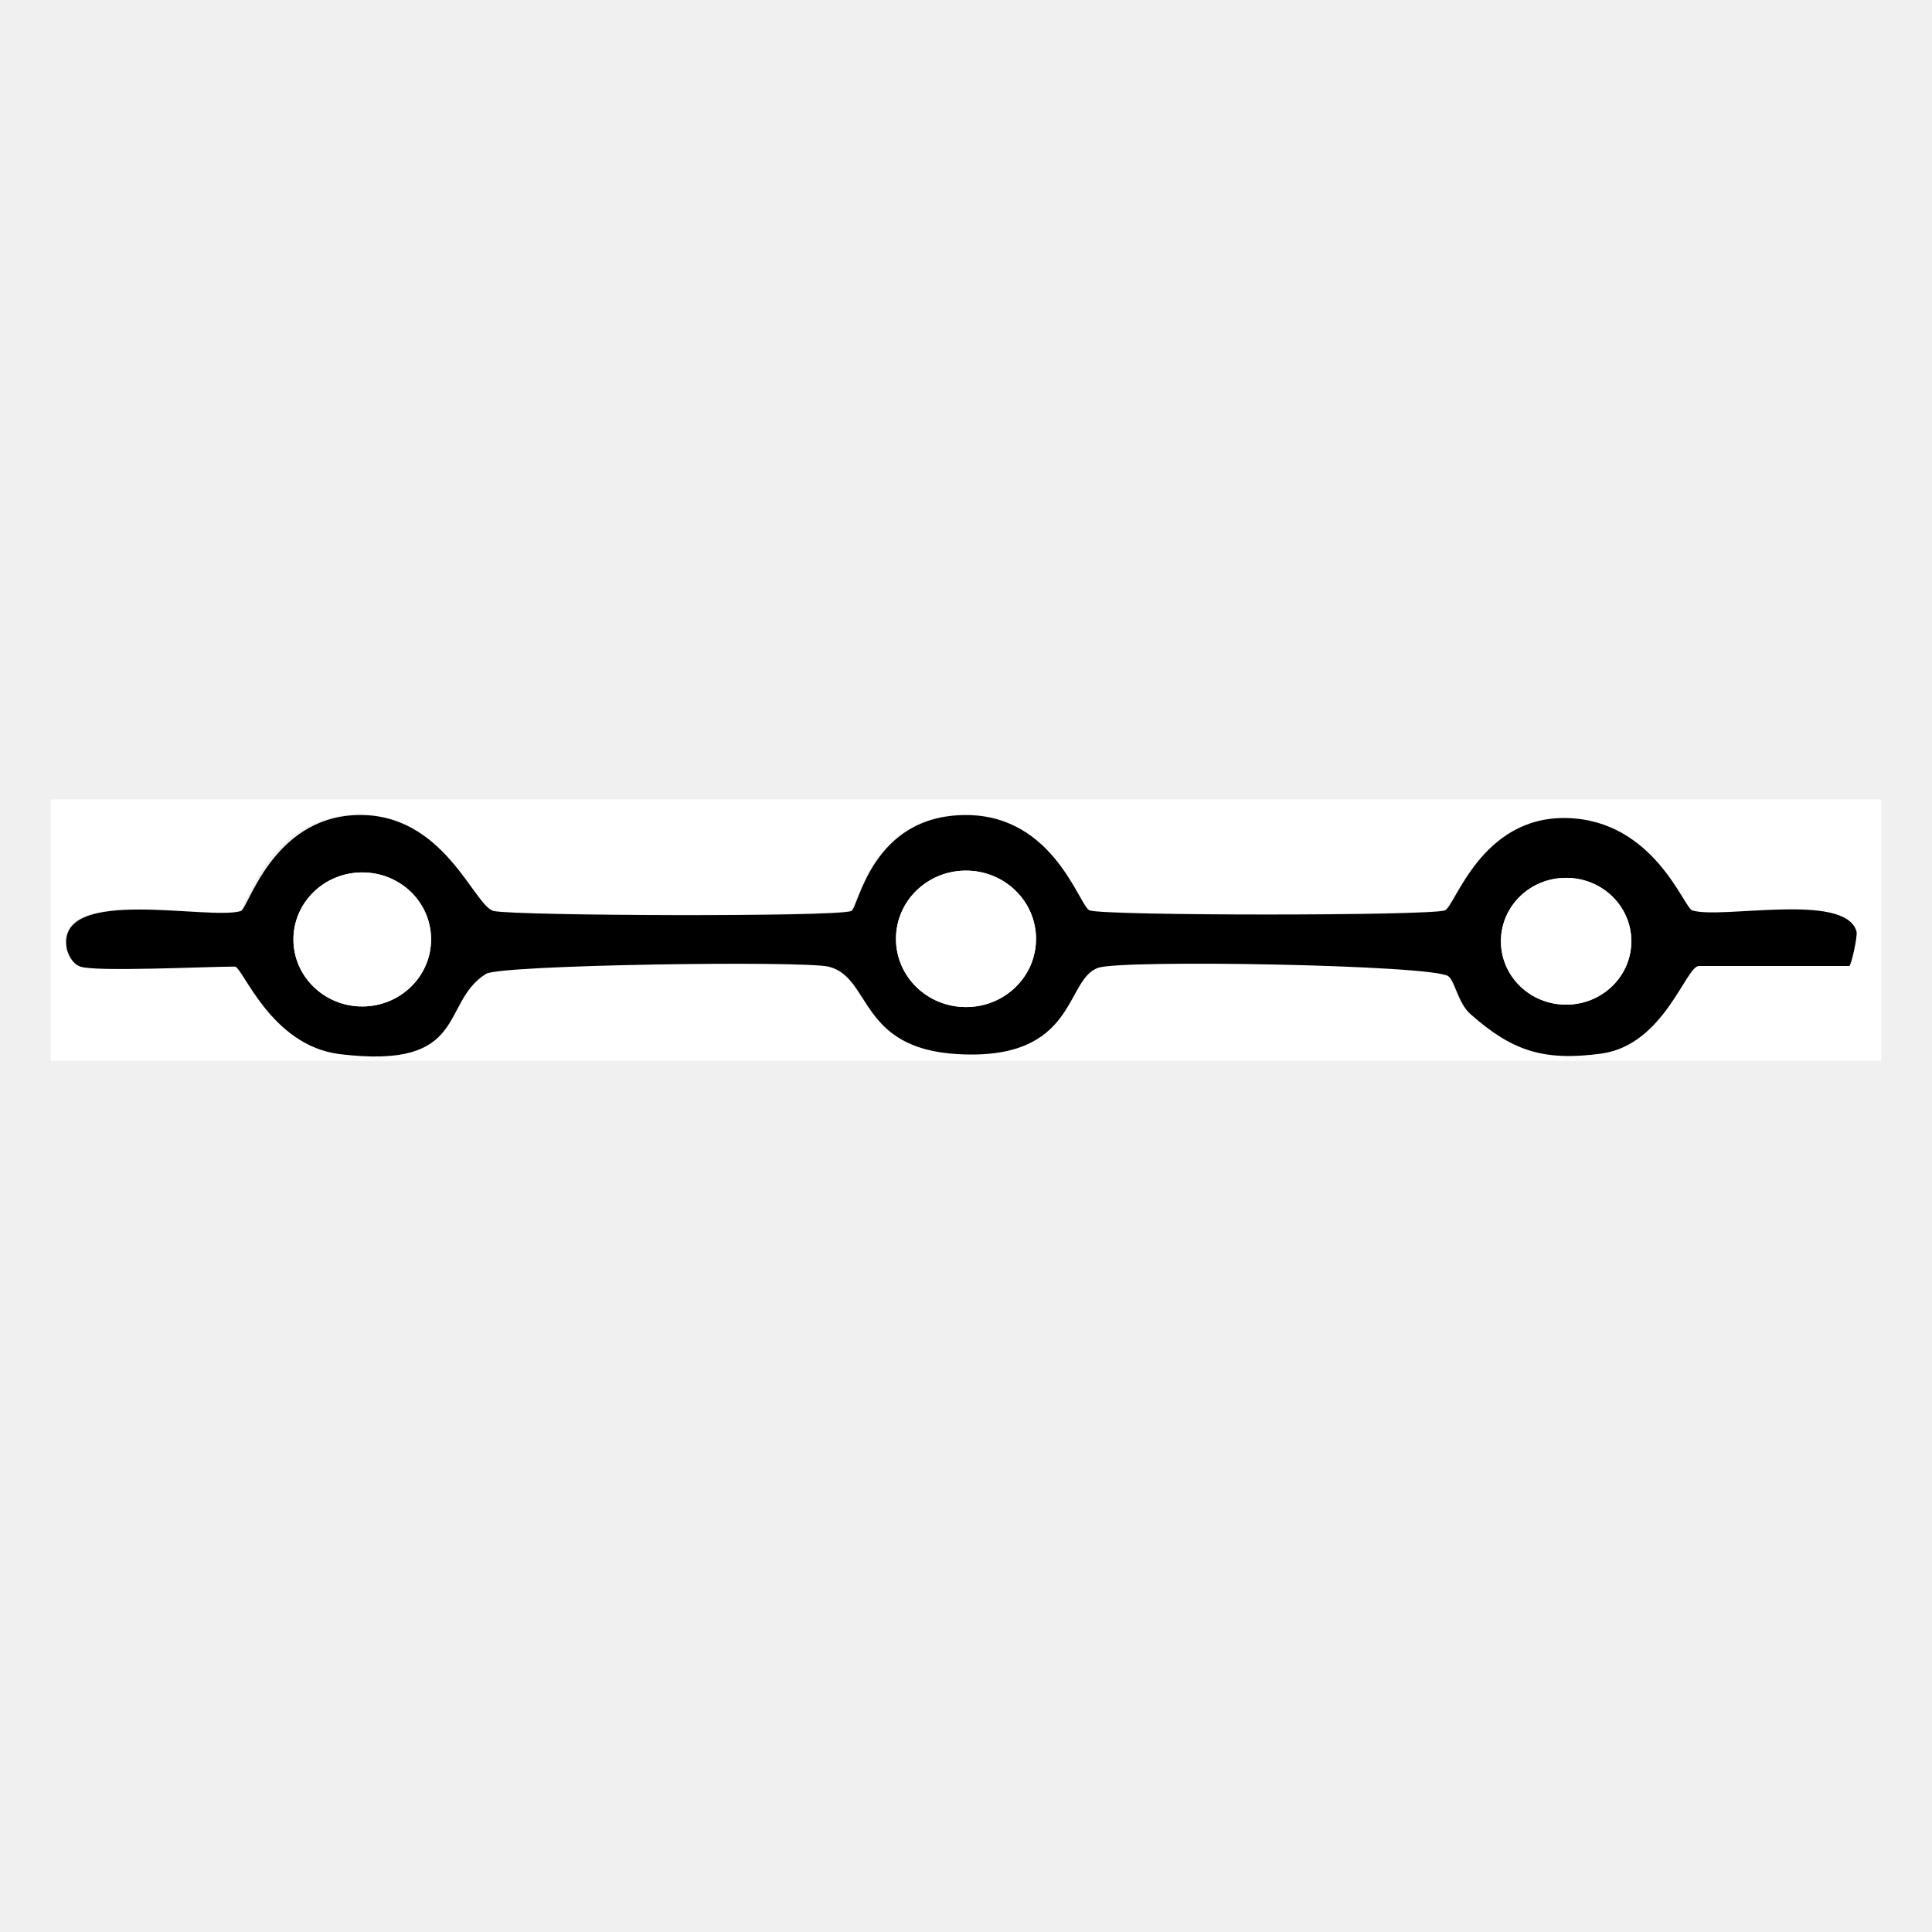
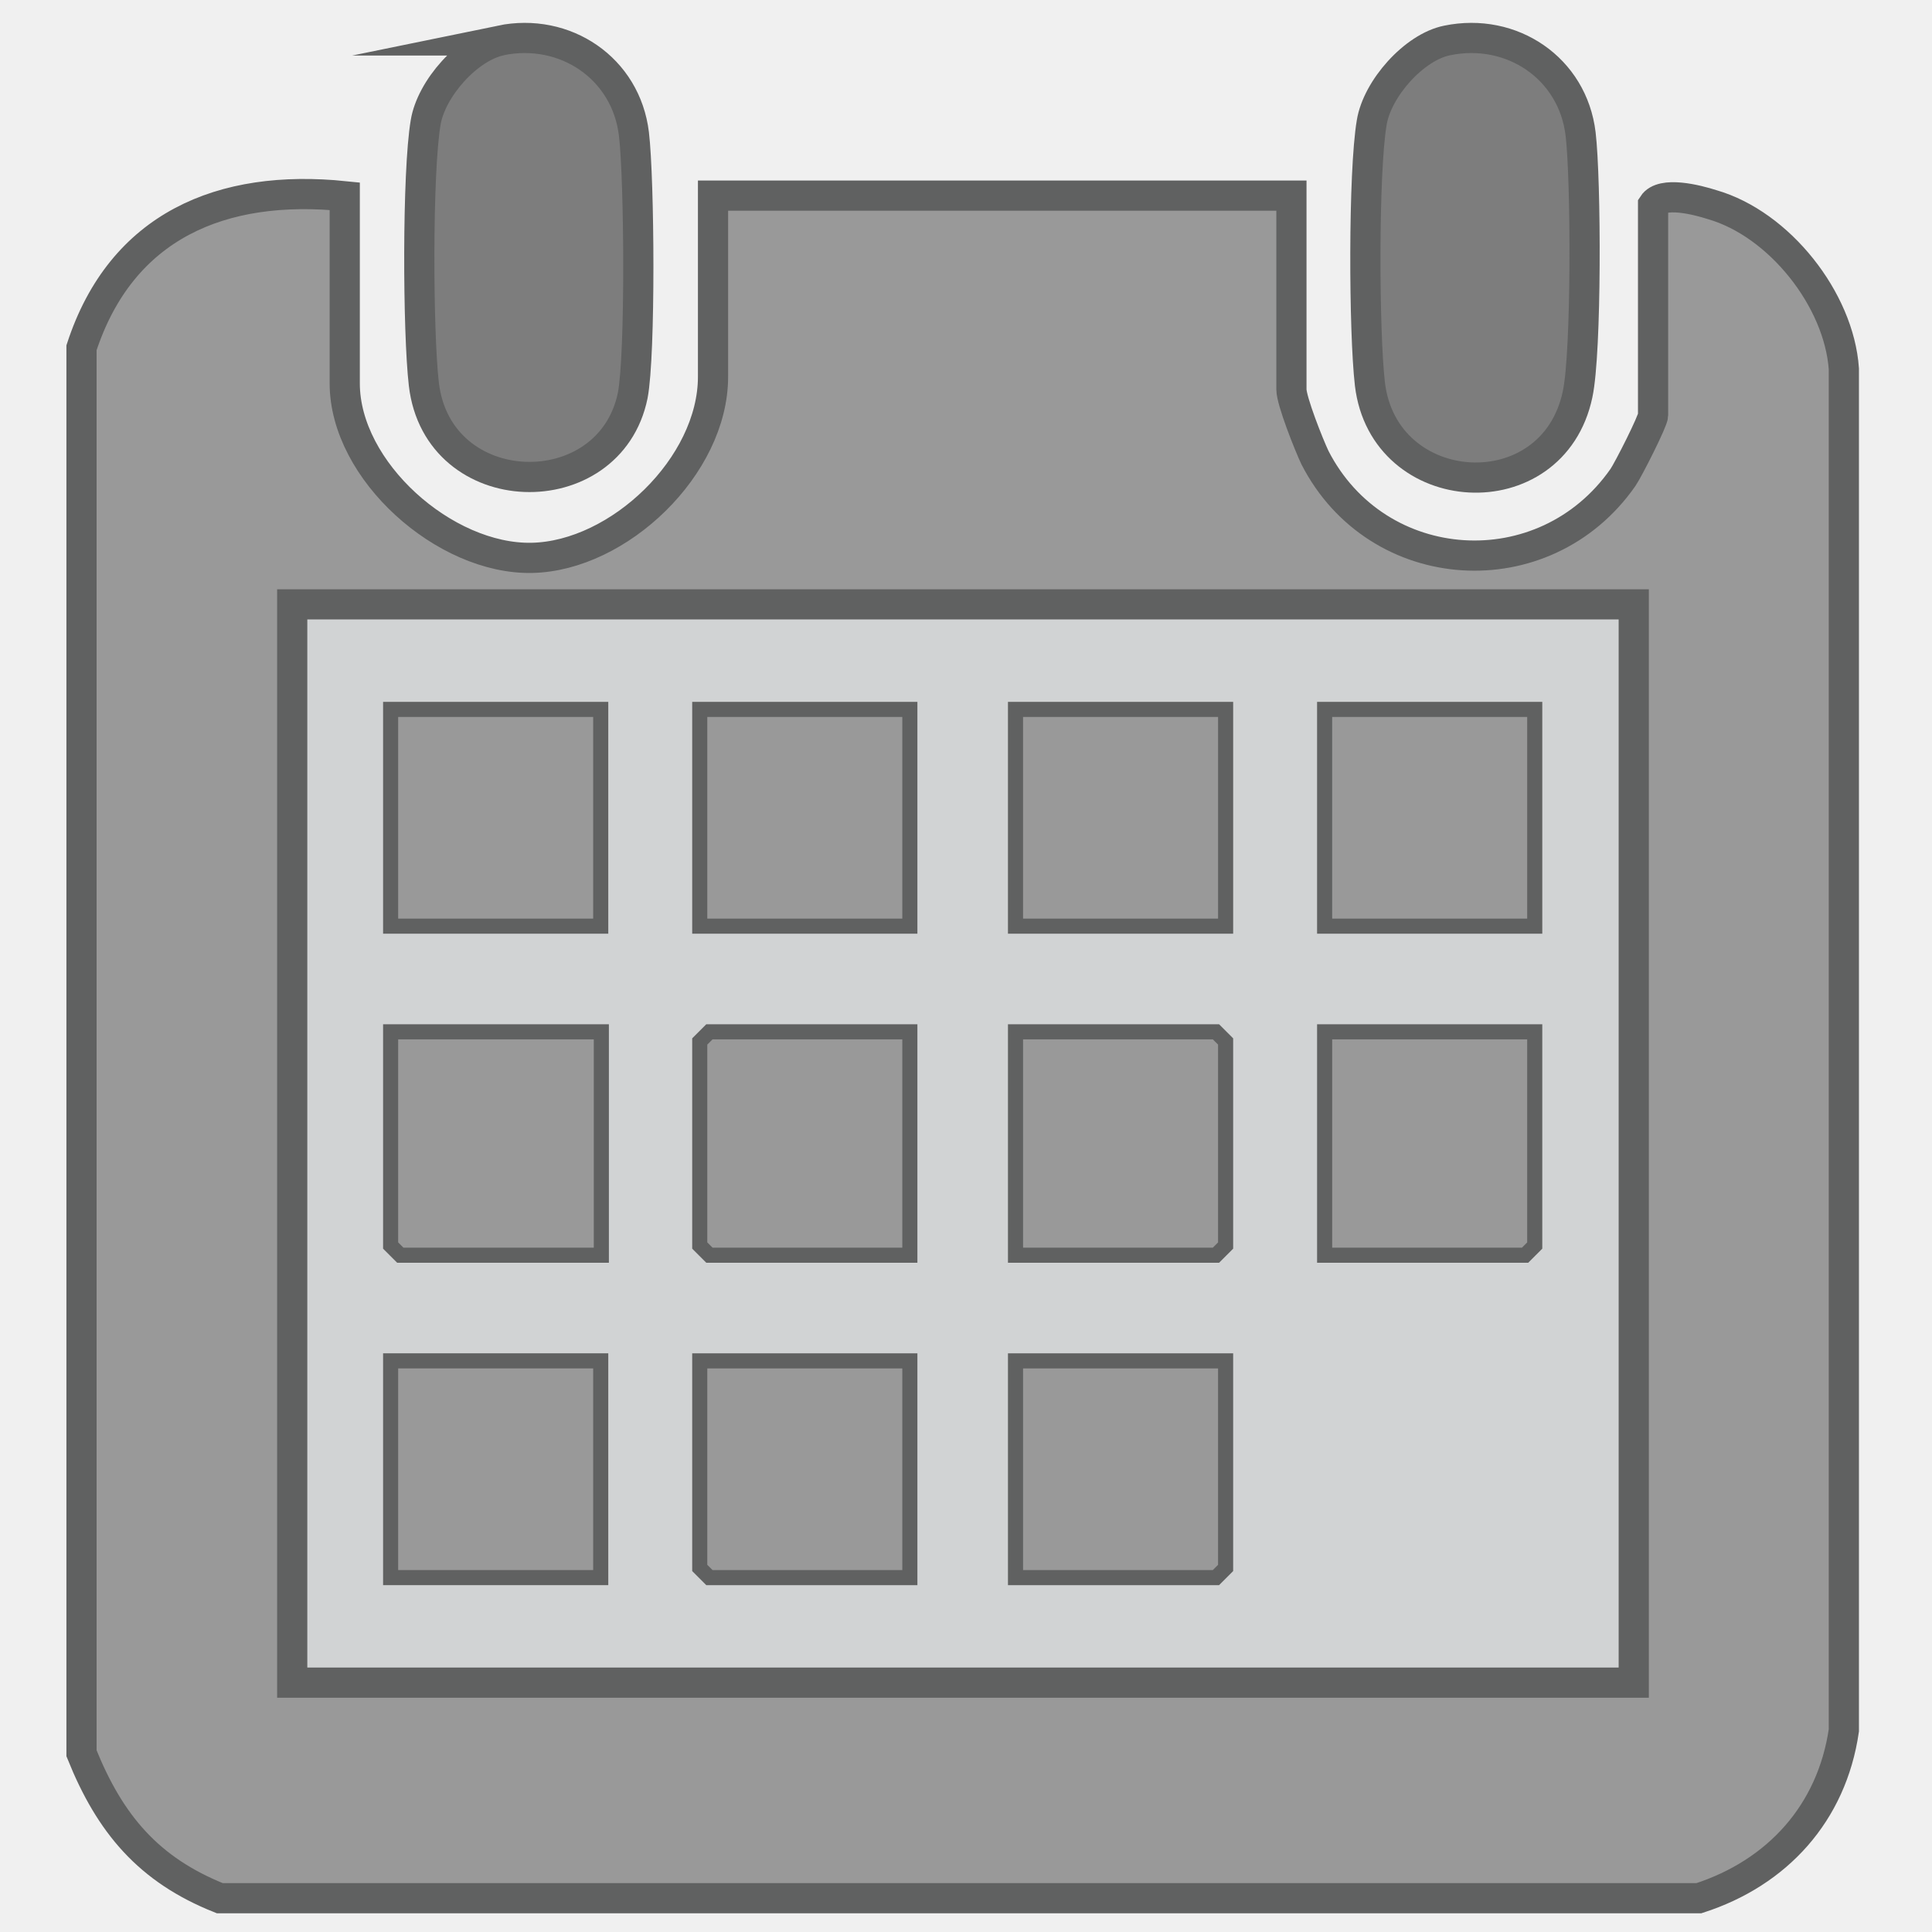
- <svg xmlns="http://www.w3.org/2000/svg" id="Layer_1" version="1.1" viewBox="0 0 32 32">
+ <svg xmlns="http://www.w3.org/2000/svg" version="1.1" viewBox="0 0 32 32">
  <defs>
    <style>
      .st0 {
-         fill: #fff;
+         fill: none;
+       }
+ 
+       .st1 {
+         fill: #d1d3d4;
+       }
+ 
+       .st1, .st2, .st3, .st4 {
+         stroke: #606161;
+         stroke-miterlimit: 10;
+       }
+ 
+       .st1, .st4 {
+         stroke-width: .25px;
+       }
+ 
+       .st2 {
+         fill: #7d7d7d;
+       }
+ 
+       .st2, .st3 {
+         stroke-width: .5px;
+       }
+ 
+       .st3, .st4 {
+         fill: #999;
      }
    </style>
  </defs>
-   <g id="I53A0D.tif">
-     <g>
-       <path class="st0" d="M31.16,13.24v4.33H.84v-4.33h30.33ZM1.31,16c.27.09,2.08,0,2.56,0,.13,0,.59,1.31,1.74,1.45,2.15.26,1.65-.85,2.42-1.33.24-.15,5.2-.22,5.67-.12.72.16.5,1.35,2.15,1.45,1.98.11,1.76-1.23,2.32-1.43.4-.14,5.56-.04,5.8.14.11.08.16.44.37.63.68.61,1.2.79,2.17.65,1.05-.14,1.4-1.45,1.61-1.45h2.49s.14-.49.12-.57c-.19-.65-2.23-.19-2.72-.35-.14-.04-.69-1.5-2.07-1.53s-1.86,1.48-2.03,1.53c-.28.09-5.6.09-5.88,0-.17-.05-.58-1.58-2.05-1.58-1.56,0-1.77,1.54-1.9,1.59-.28.1-5.53.08-5.92,0-.33-.07-.82-1.64-2.28-1.59s-1.79,1.55-1.91,1.59c-.52.16-3-.42-2.89.58.01.12.1.29.21.33Z" />
-       <path d="M1.31,16c-.11-.04-.2-.21-.21-.33-.12-1,2.37-.42,2.89-.58.12-.04.52-1.54,1.91-1.59,1.46-.05,1.95,1.52,2.28,1.59.39.08,5.65.1,5.92,0,.12-.05.33-1.59,1.9-1.59,1.47,0,1.88,1.53,2.05,1.58.28.09,5.6.09,5.88,0,.17-.05.59-1.57,2.03-1.53s1.93,1.49,2.07,1.53c.49.15,2.54-.31,2.72.35.02.08-.09.57-.12.57h-2.49c-.22,0-.57,1.3-1.61,1.45-.96.13-1.48-.04-2.17-.65-.21-.18-.26-.55-.37-.63-.25-.19-5.41-.28-5.8-.14-.56.19-.34,1.54-2.32,1.43-1.66-.09-1.43-1.28-2.15-1.45-.46-.1-5.43-.03-5.67.12-.77.48-.27,1.59-2.42,1.33-1.15-.14-1.61-1.45-1.74-1.45-.48,0-2.3.09-2.56,0ZM7.14,15.56c0-.62-.51-1.11-1.14-1.11s-1.14.5-1.14,1.11.51,1.11,1.14,1.11,1.14-.5,1.14-1.11ZM17.16,15.55c0-.62-.52-1.13-1.16-1.13s-1.16.5-1.16,1.13.52,1.13,1.16,1.13,1.16-.5,1.16-1.13ZM27.02,15.59c0-.58-.48-1.05-1.08-1.05s-1.08.47-1.08,1.05.48,1.05,1.08,1.05,1.08-.47,1.08-1.05Z" />
-       <ellipse class="st0" cx="16" cy="15.55" rx="1.16" ry="1.13" />
-       <ellipse class="st0" cx="6" cy="15.56" rx="1.14" ry="1.11" />
-       <ellipse class="st0" cx="25.94" cy="15.59" rx="1.08" ry="1.05" />
-     </g>
+   <g id="Layer_2">
+     <rect class="st1" x="4" y="9.28" width="24.04" height="19.75" />
+   </g>
+   <g id="Layer_1">
+     <path class="st3" d="M1.35,5.76c.66-2.02,2.32-2.72,4.36-2.51v3.1c0,1.45,1.66,2.92,3.1,2.89s3-1.52,3-3v-3h9.58v3.21c0,.19.29.92.39,1.13,1.03,2.01,3.8,2.19,5.1.33.09-.13.5-.94.5-1.03v-3.49c.15-.23.73-.08.98,0,1.11.32,2.1,1.57,2.18,2.72v22.55c-.2,1.37-1.1,2.36-2.4,2.78H3.64c-1.18-.47-1.82-1.23-2.29-2.4V5.76ZM4.84,10.01v17.86h22.22V10.01H4.84Z" />
+     <path class="st0" d="M1.35,5.76V.53h29.3v30.94h-2.5c1.3-.42,2.2-1.41,2.39-2.78V6.14c-.08-1.15-1.07-2.4-2.17-2.72-.25-.07-.83-.22-.98,0v3.49c0,.09-.41.9-.5,1.03-1.3,1.86-4.07,1.68-5.1-.33-.11-.21-.39-.94-.39-1.13v-3.21h-9.58v3c0,1.48-1.51,2.98-3,3s-3.1-1.44-3.1-2.89v-3.1c-2.03-.22-3.7.49-4.36,2.51ZM8.29.67c-.56.12-1.16.8-1.25,1.36-.14.82-.12,3.47-.03,4.33.23,1.99,3.08,2.05,3.46.19.14-.69.11-3.57.02-4.33-.12-1.09-1.14-1.78-2.21-1.55ZM23.97.67c-.56.12-1.16.8-1.25,1.36-.14.82-.12,3.47-.03,4.33.22,1.95,3.02,2.11,3.44.17.15-.7.14-3.55.05-4.31-.13-1.09-1.14-1.77-2.21-1.55Z" />
+     <path class="st0" d="M4.84,10.01h22.22v17.86H4.84V10.01ZM9.96,11.75h-3.48v3.59h3.48v-3.59ZM15.07,11.75h-3.48v3.59h3.48v-3.59ZM16.82,11.75v3.59h3.48v-3.59h-3.48ZM21.94,11.75v3.59h3.48v-3.59h-3.48ZM9.96,17.09h-3.48v3.54l.16.16h3.32v-3.7ZM15.07,17.09h-3.32l-.16.16v3.38l.16.16h3.32v-3.7ZM16.82,20.79h3.32l.16-.16v-3.38l-.16-.16h-3.32v3.7ZM25.42,17.09h-3.48v3.7h3.32l.16-.16v-3.54ZM9.96,22.54h-3.48v3.59h3.48v-3.59ZM15.07,22.54h-3.48v3.43l.16.16h3.32v-3.59ZM20.3,22.54h-3.48v3.59h3.32l.16-.16v-3.43Z" />
+     <path class="st2" d="M8.29.67c1.07-.22,2.08.46,2.21,1.55.09.76.11,3.65-.02,4.33-.38,1.86-3.23,1.8-3.46-.19-.1-.86-.11-3.51.03-4.33.09-.56.7-1.25,1.25-1.36Z" />
+     <path class="st2" d="M23.97.67c1.07-.22,2.08.46,2.21,1.55.09.76.1,3.61-.05,4.31-.41,1.95-3.21,1.78-3.44-.17-.1-.86-.11-3.51.03-4.33.09-.56.7-1.25,1.25-1.36Z" />
+     <polygon class="st4" points="9.96 17.09 9.96 20.79 6.63 20.79 6.47 20.63 6.47 17.09 9.96 17.09" />
+     <polygon class="st4" points="25.42 17.09 25.42 20.63 25.26 20.79 21.94 20.79 21.94 17.09 25.42 17.09" />
+     <polygon class="st4" points="15.07 17.09 15.07 20.79 11.75 20.79 11.59 20.63 11.59 17.25 11.75 17.09 15.07 17.09" />
+     <polygon class="st4" points="16.82 20.79 16.82 17.09 20.14 17.09 20.3 17.25 20.3 20.63 20.14 20.79 16.82 20.79" />
+     <rect class="st4" x="6.47" y="11.75" width="3.48" height="3.59" />
+     <rect class="st4" x="11.59" y="11.75" width="3.48" height="3.59" />
+     <rect class="st4" x="16.82" y="11.75" width="3.48" height="3.59" />
+     <rect class="st4" x="21.94" y="11.75" width="3.48" height="3.59" />
+     <rect class="st4" x="6.47" y="22.54" width="3.48" height="3.59" />
+     <polygon class="st4" points="15.07 22.54 15.07 26.13 11.75 26.13 11.59 25.97 11.59 22.54 15.07 22.54" />
+     <polygon class="st4" points="20.3 22.54 20.3 25.97 20.14 26.13 16.82 26.13 16.82 22.54 20.3 22.54" />
  </g>
</svg>
